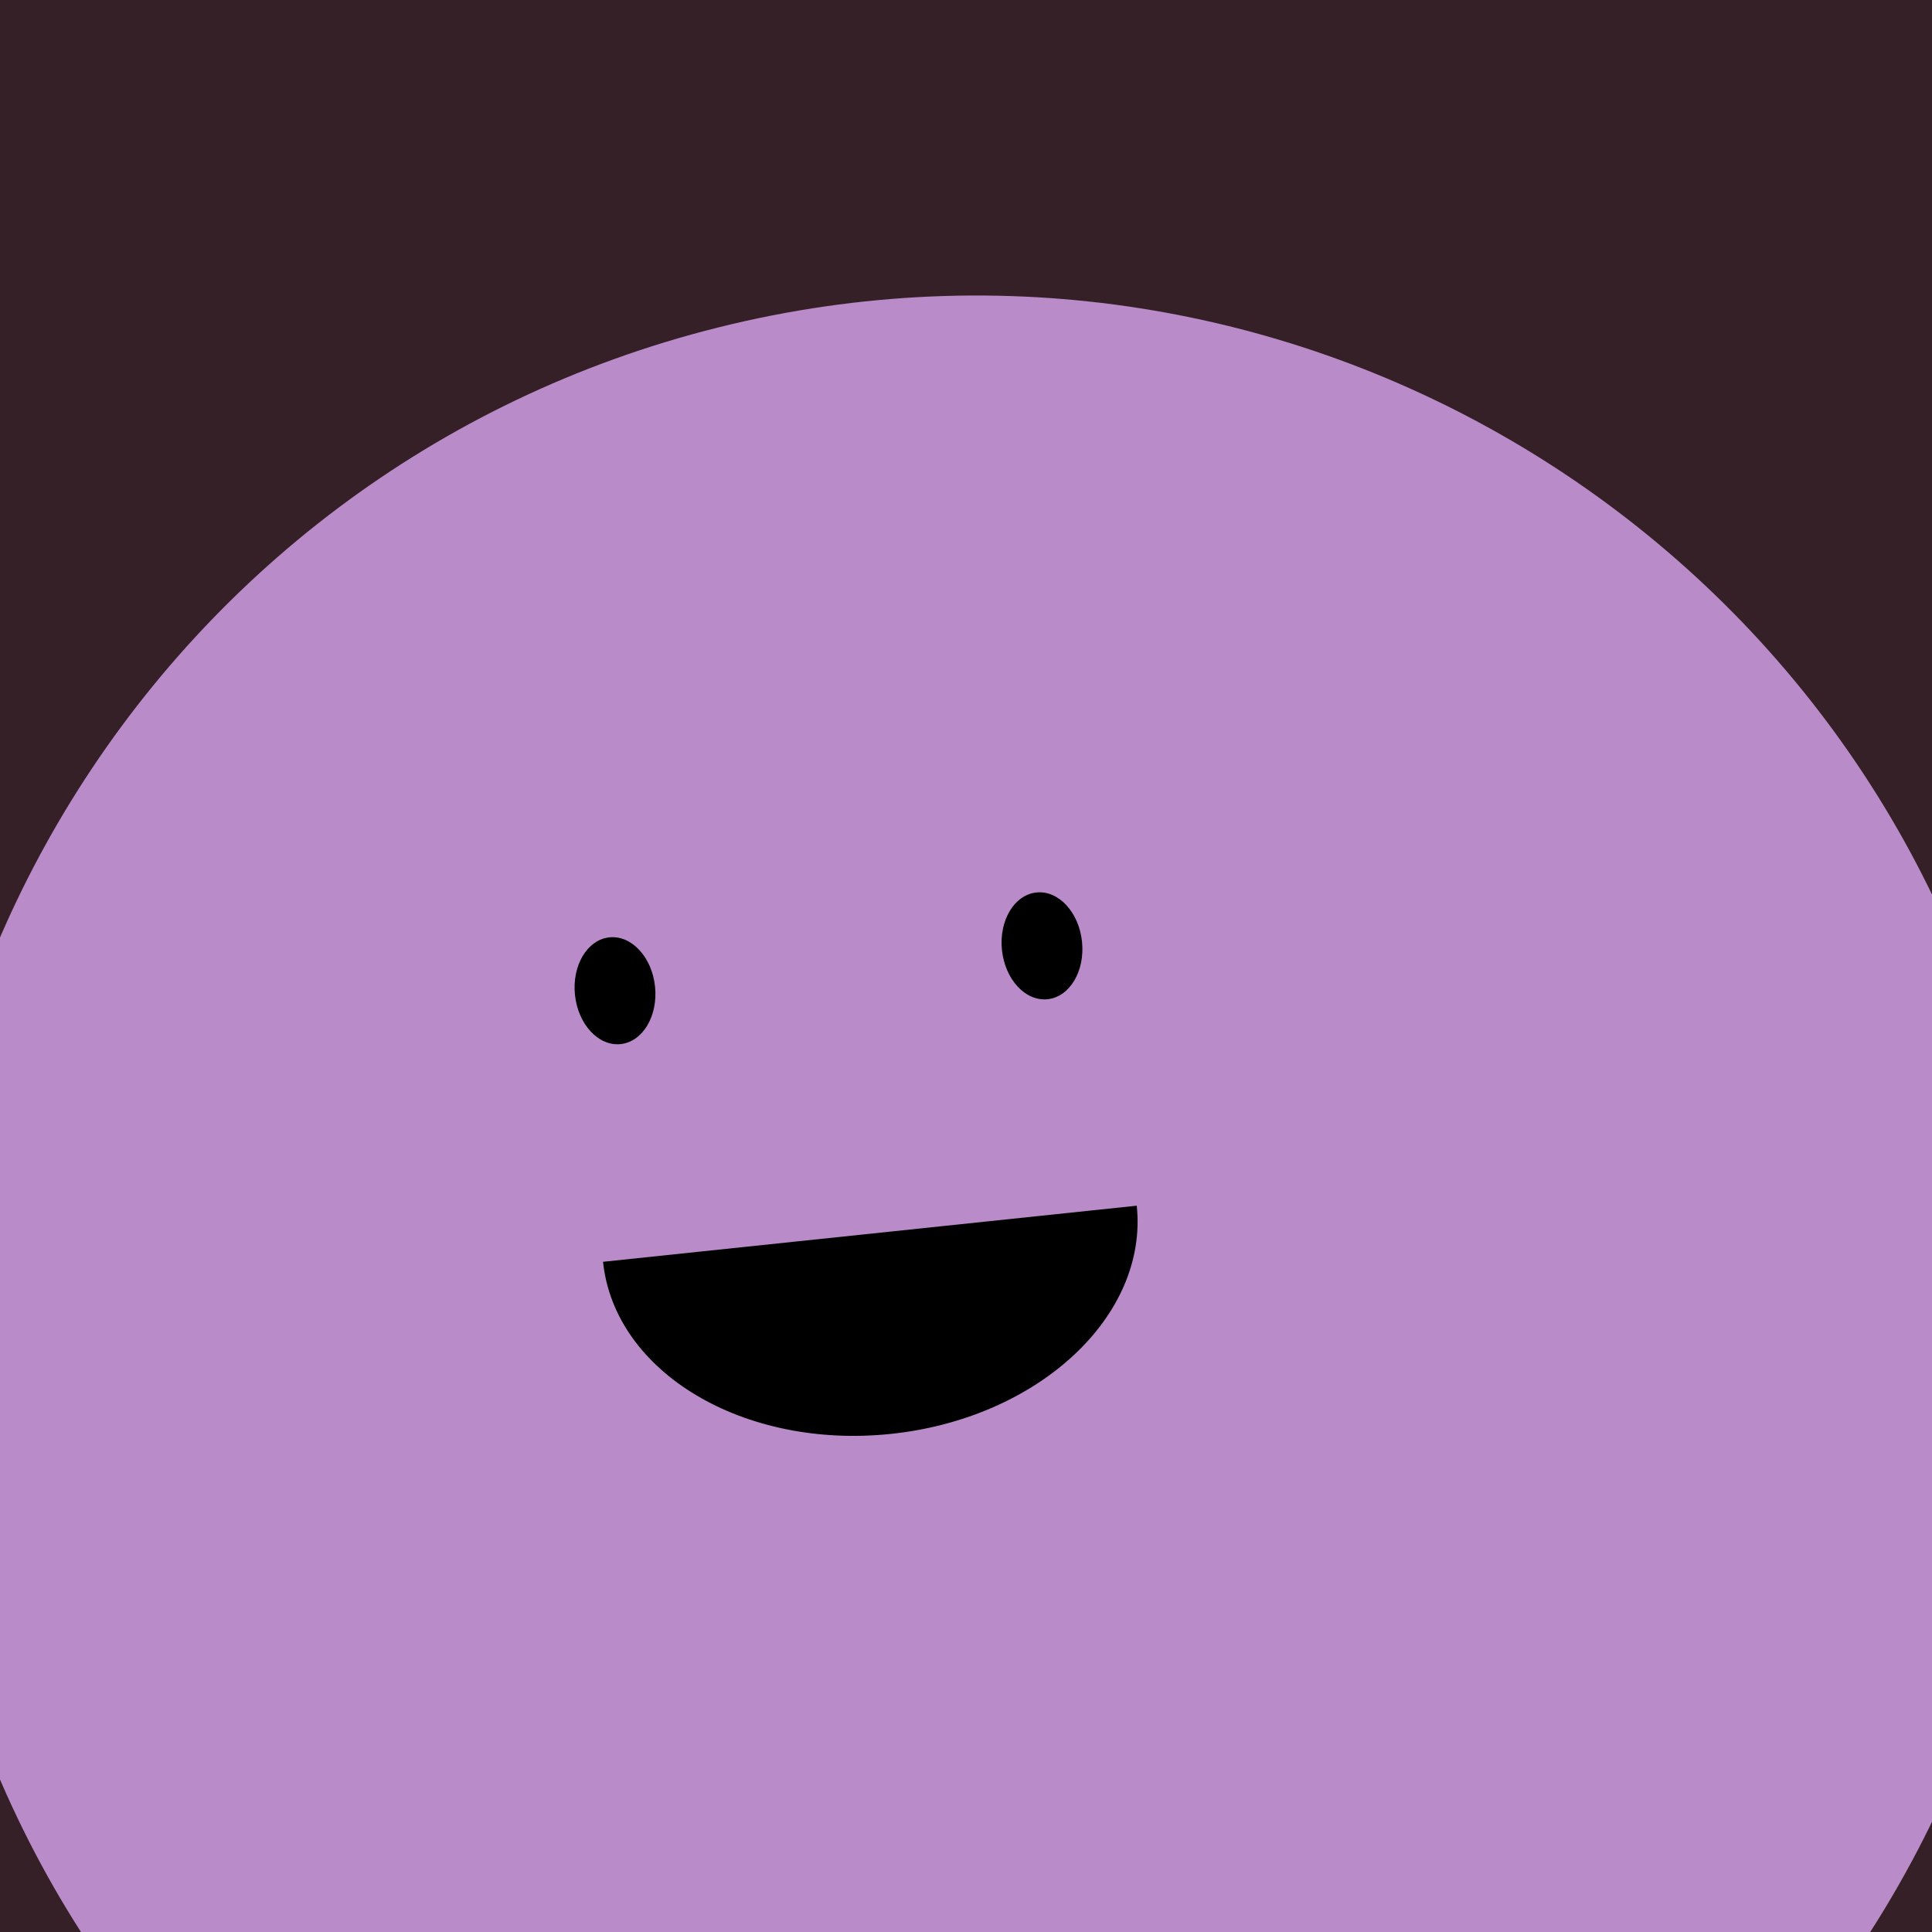
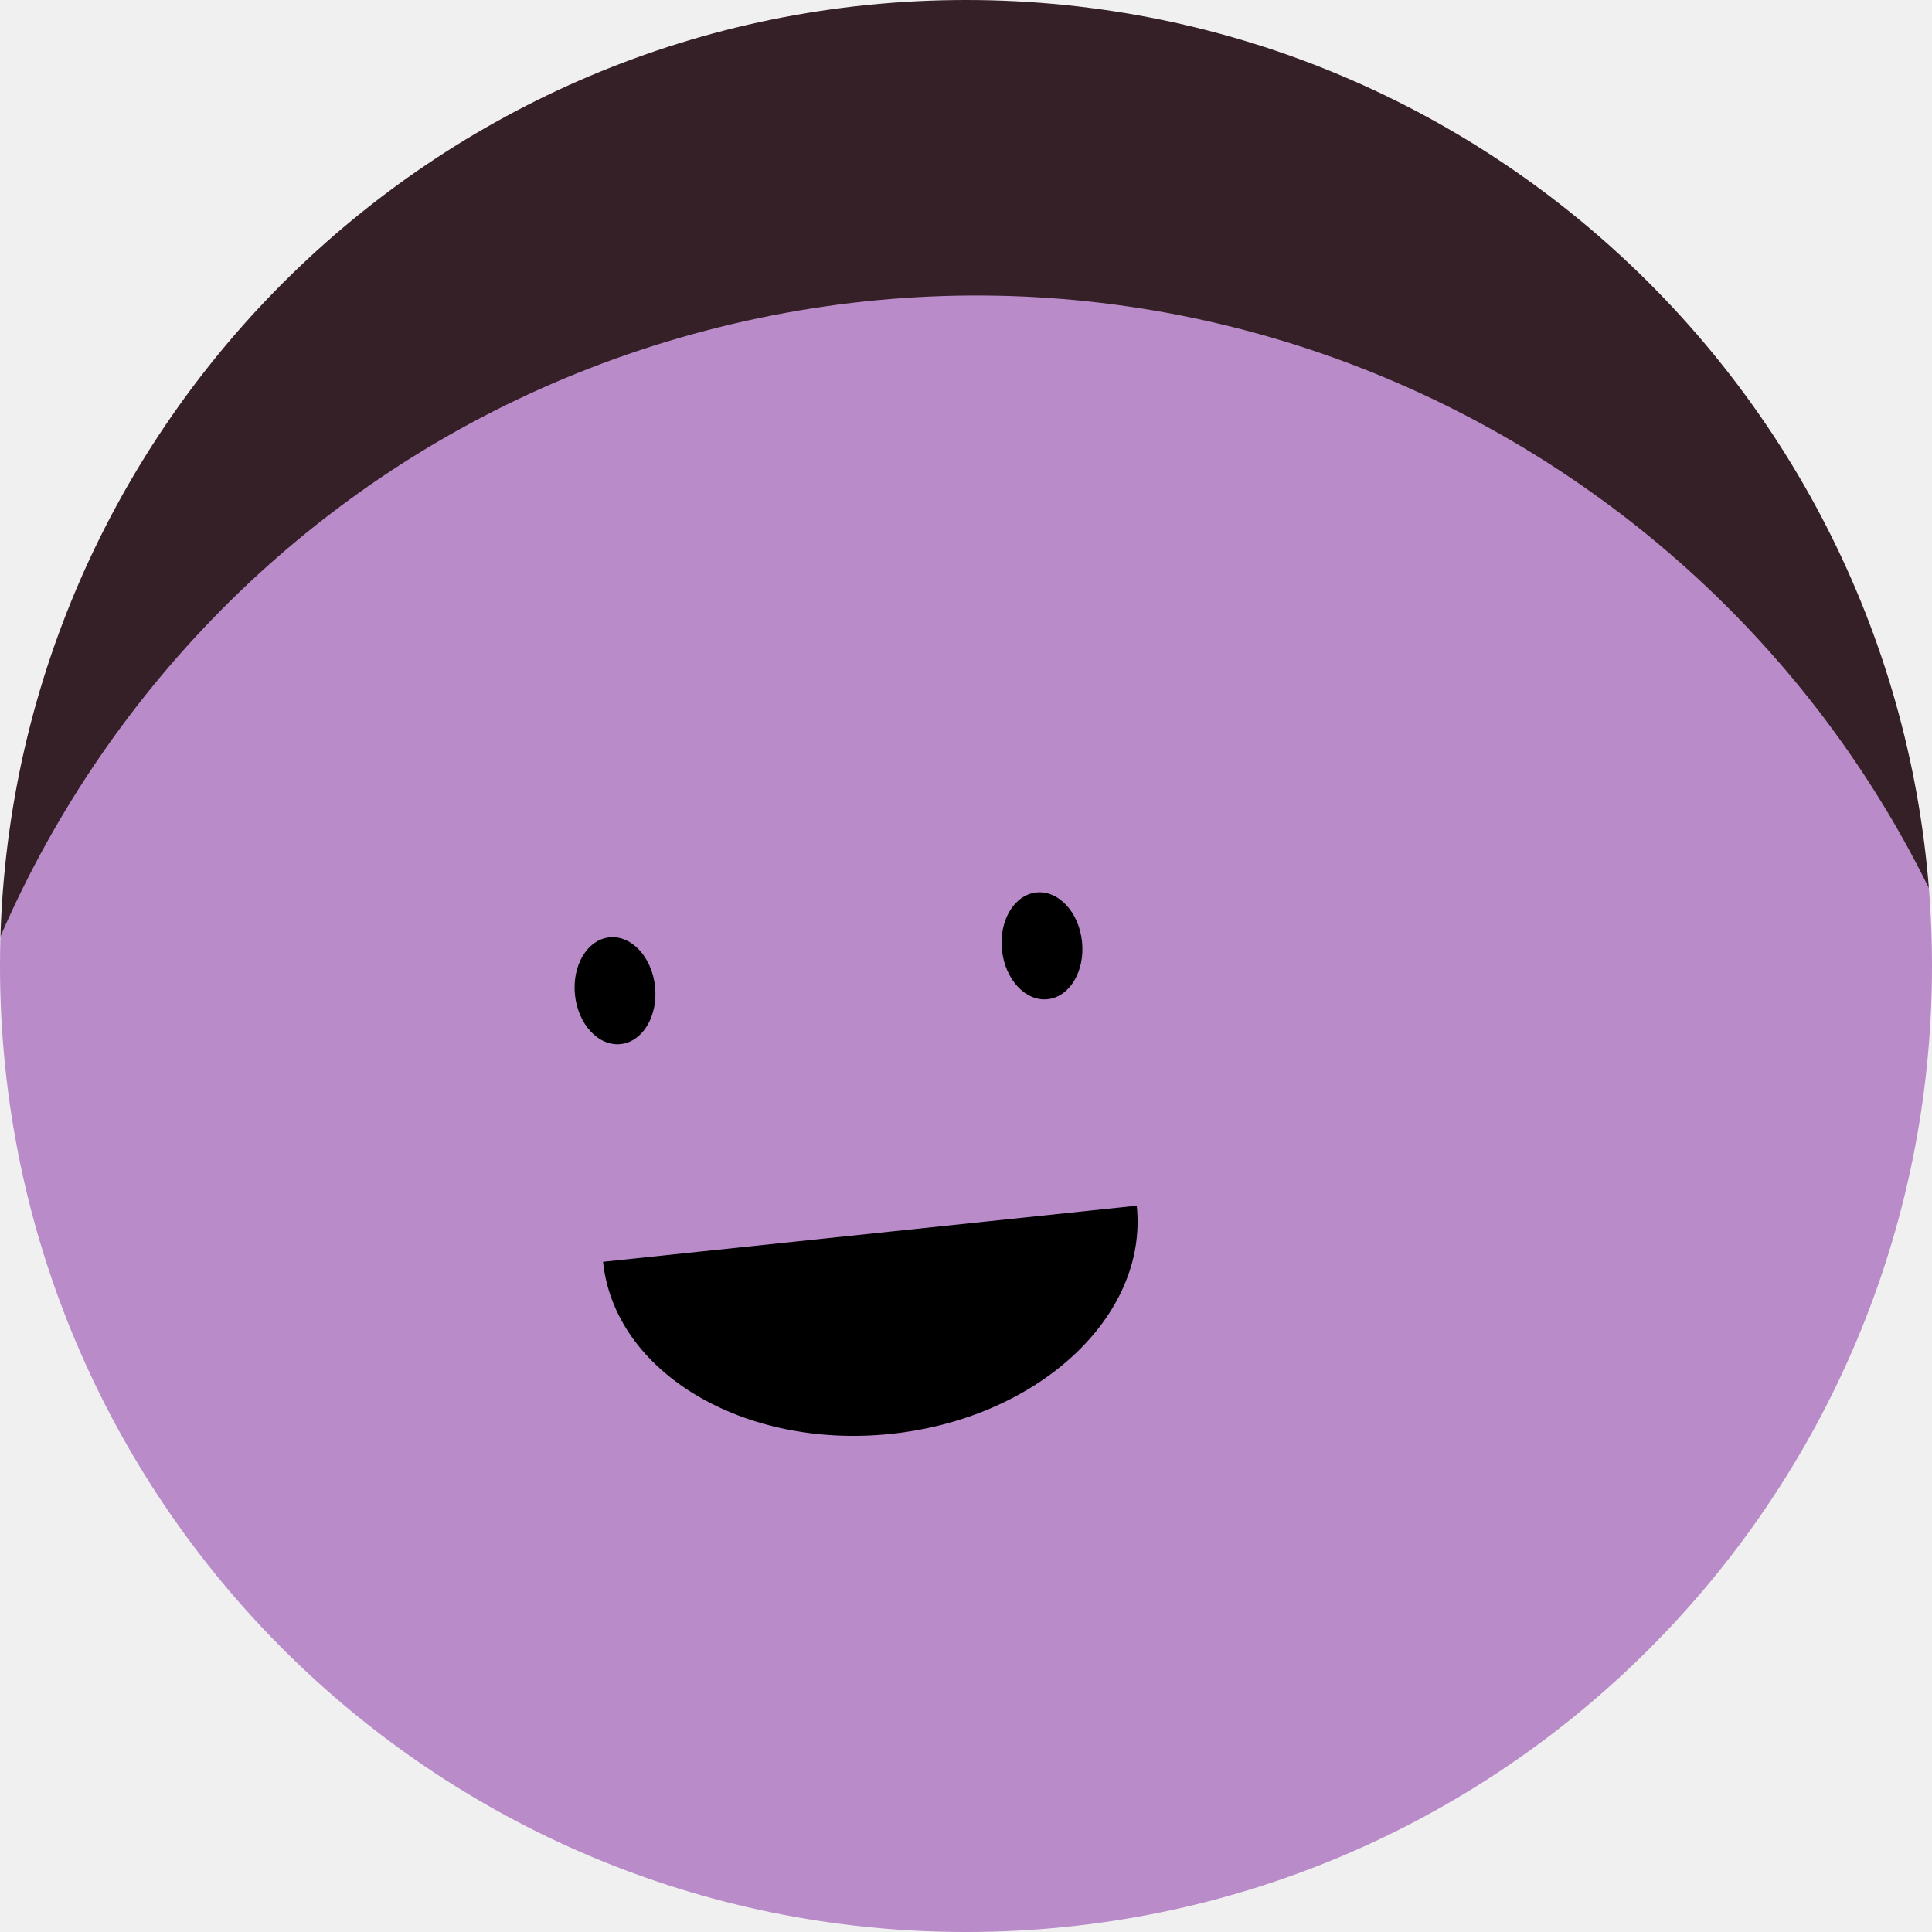
<svg xmlns="http://www.w3.org/2000/svg" viewBox="0 0 36 36" fill="none" role="img" width="128" height="128">
  <mask id="_R_0_" maskUnits="userSpaceOnUse" x="0" y="0" width="36" height="36">
-     <rect width="36" height="36" fill="#FFFFFF" />
+     <rect width="36" height="36" rx="72" fill="#FFFFFF" />
  </mask>
  <g mask="url(#_R_0_)">
    <rect width="36" height="36" fill="#352027" />
    <rect x="0" y="0" width="36" height="36" transform="translate(-2 6) rotate(346 18 18) scale(1.1)" fill="#b98bc9" rx="36" />
    <g transform="translate(-2 3) rotate(-6 18 18)">
      <path d="M13,20 a1,0.75 0 0,0 10,0" fill="#000000" />
      <rect x="13" y="14" width="1.5" height="2" rx="1" stroke="none" fill="#000000" />
      <rect x="21" y="14" width="1.5" height="2" rx="1" stroke="none" fill="#000000" />
    </g>
  </g>
</svg>
